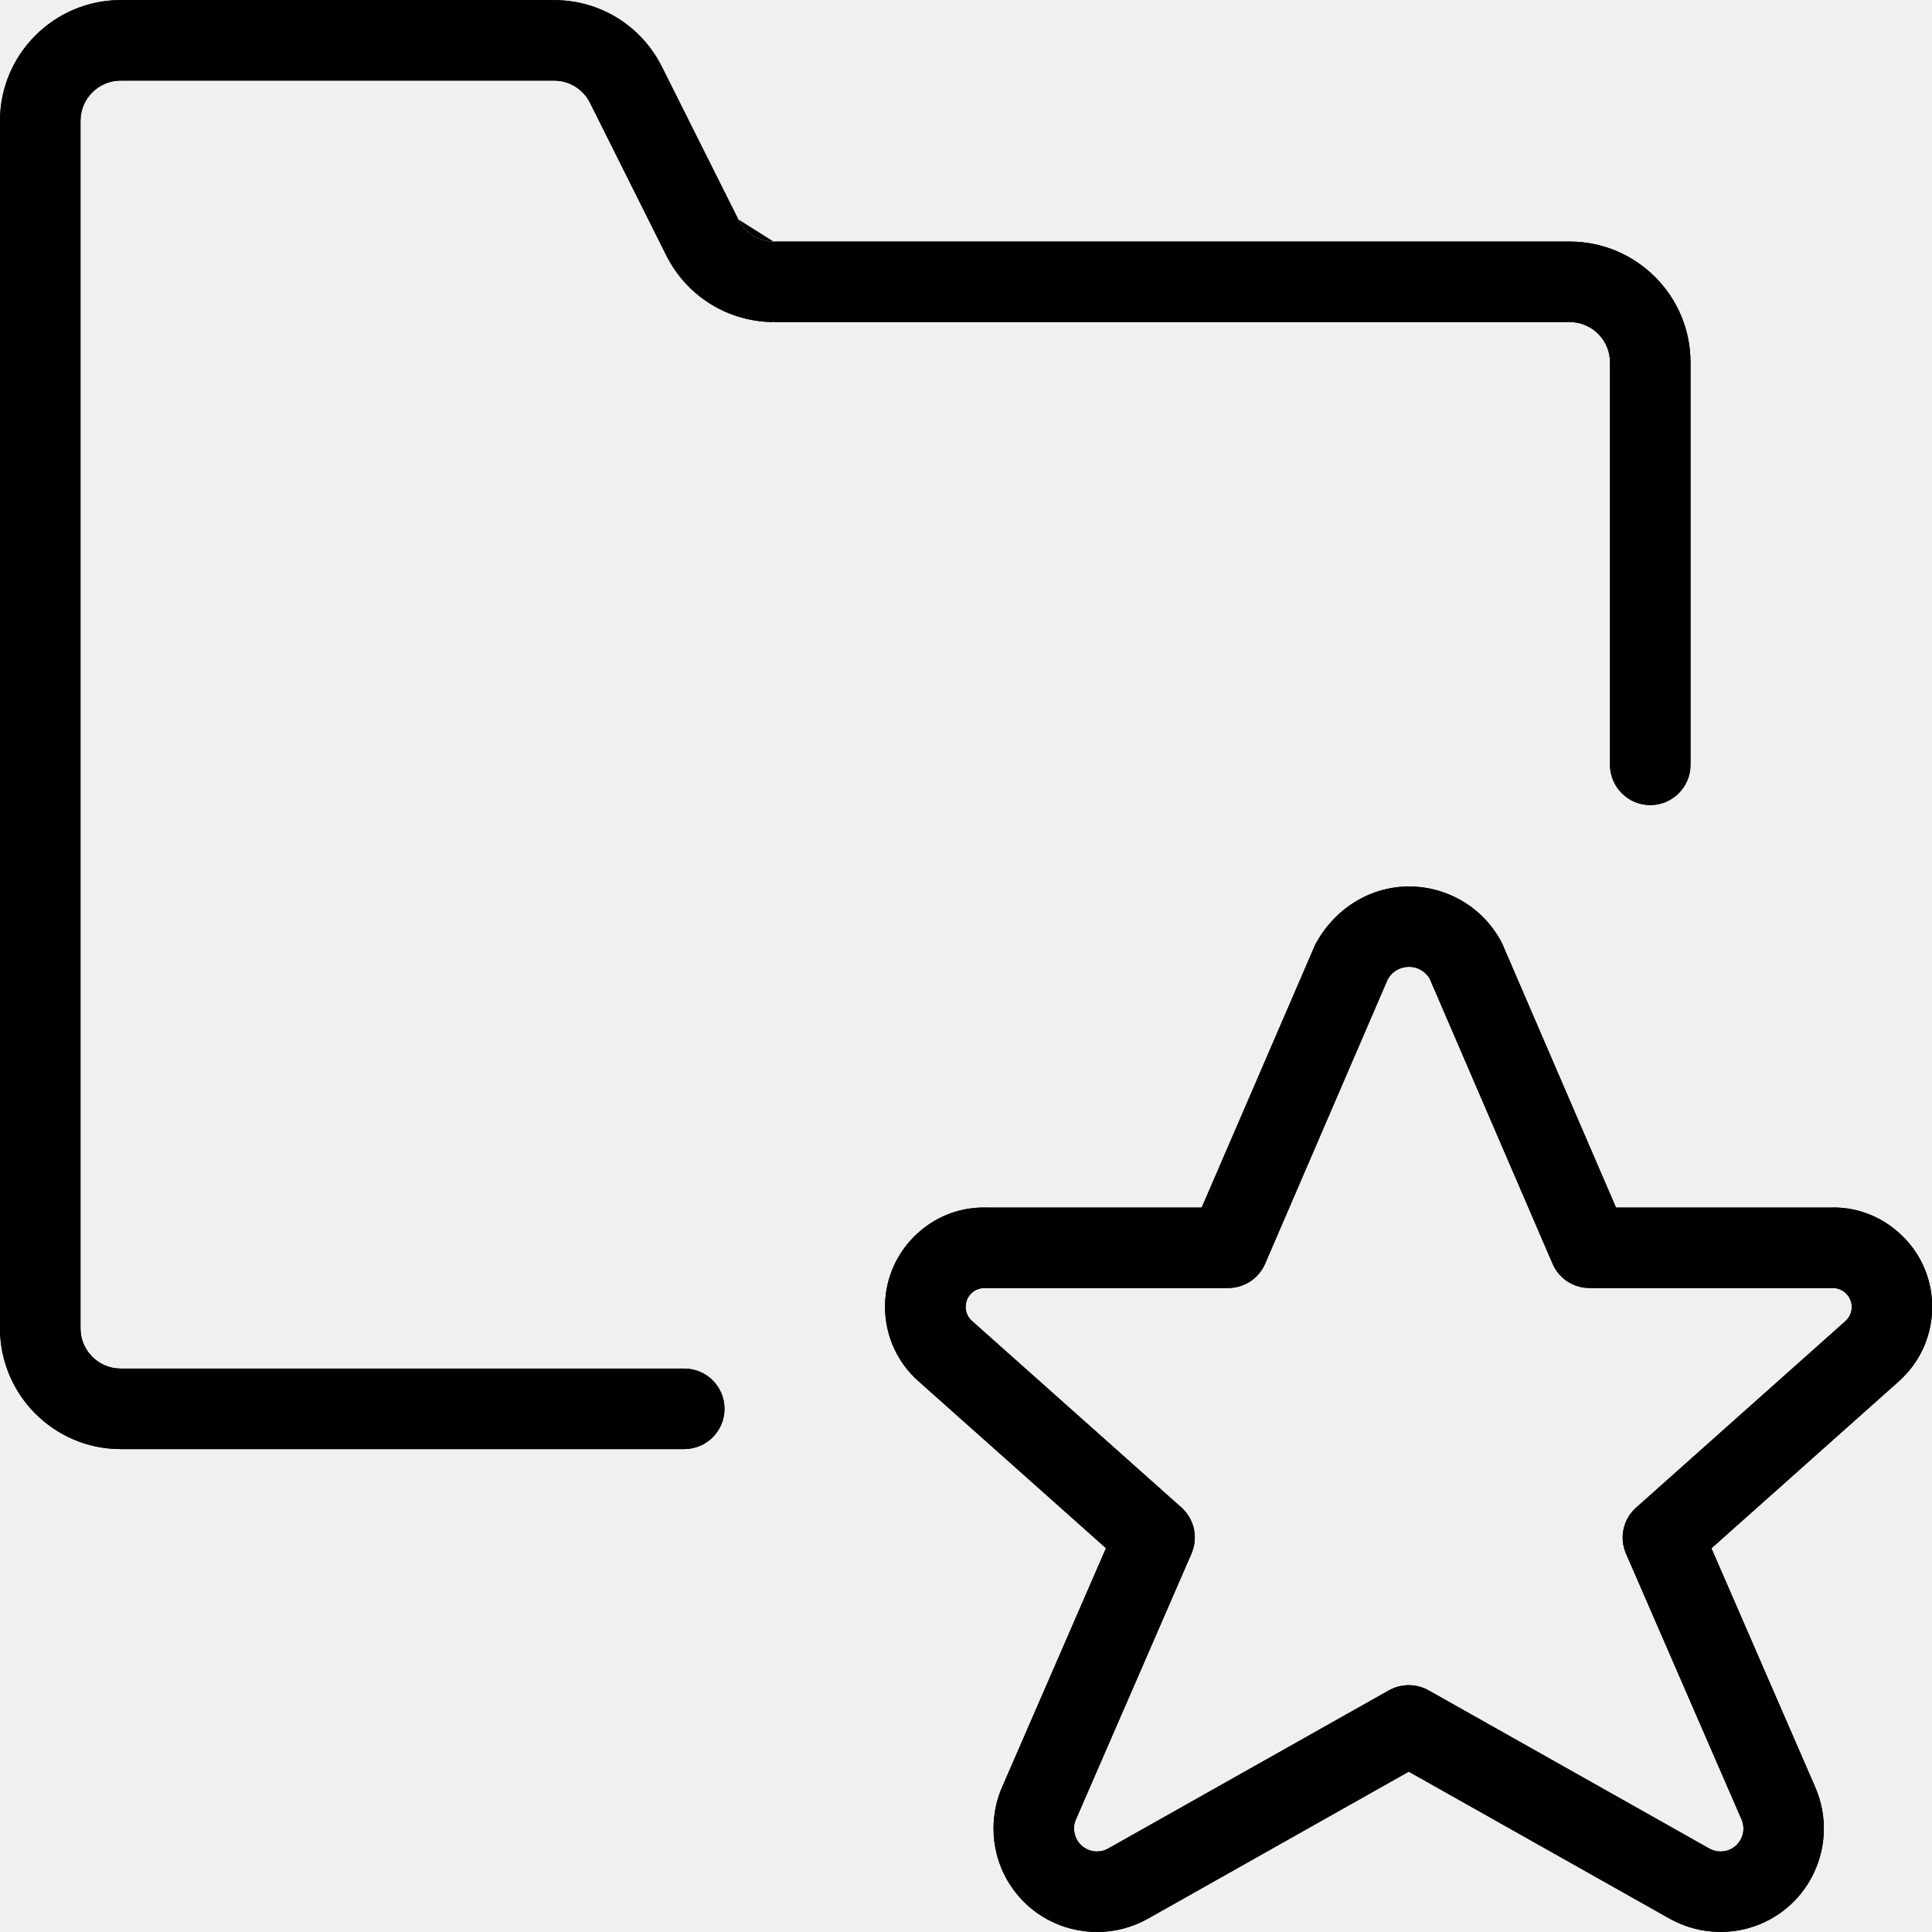
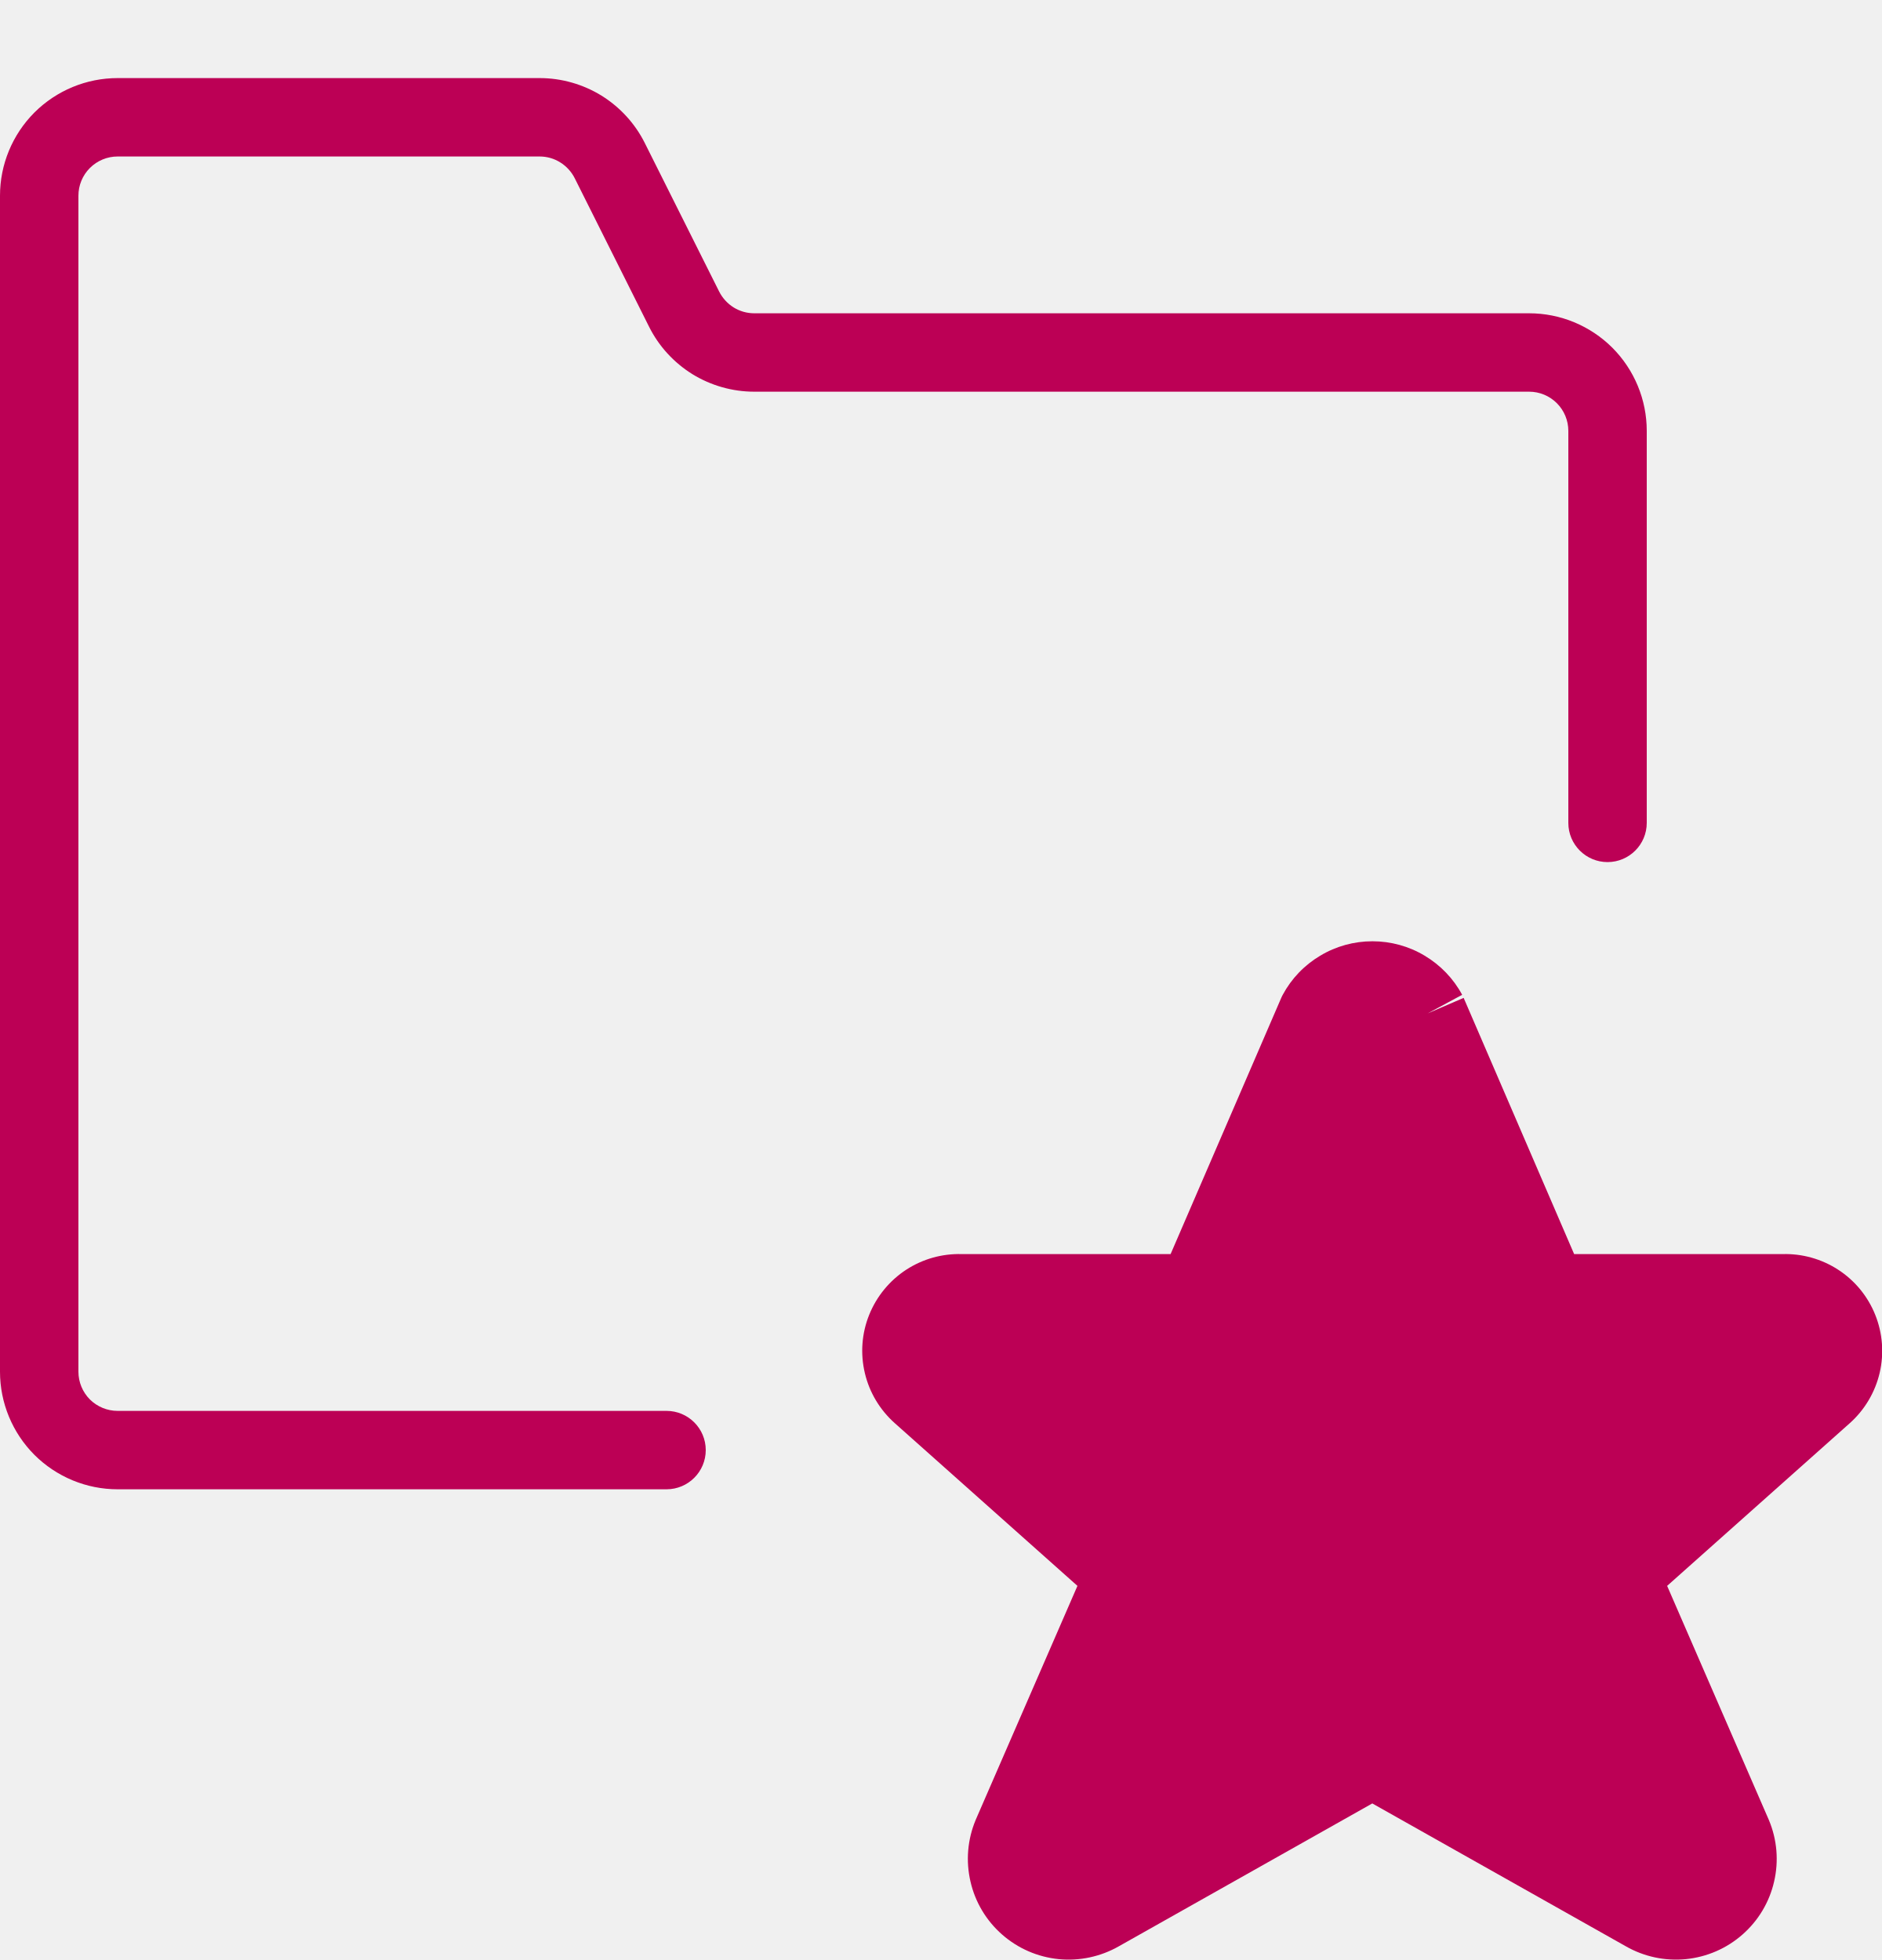
- <svg xmlns="http://www.w3.org/2000/svg" width="24" height="24" viewBox="0 0 24 24" fill="none">
-   <g clip-path="url(#clip0_4680_48946)">
-     <path d="M1.5 18.001C0.673 18.001 0 17.328 0 16.501V1.501C0 0.674 0.673 0.001 1.5 0.001H6.882C7.454 0.001 7.968 0.319 8.223 0.831L9.171 2.725C9.256 2.895 9.427 3 9.618 3.001H19.5C20.327 3.001 21 3.674 21 4.501V9.501C21 9.777 20.776 10.001 20.5 10.001C20.224 10.001 20 9.776 20 9.501V4.501C20 4.225 19.776 4.001 19.5 4.001H9.618C9.046 4 8.532 3.683 8.276 3.171L7.329 1.277C7.243 1.107 7.072 1.001 6.881 1.001H1.5C1.224 1.001 1 1.225 1 1.501V16.501C1 16.777 1.224 17.001 1.5 17.001H8.5C8.776 17.001 9 17.225 9 17.501C9 17.777 8.776 18.001 8.5 18.001H1.5Z" fill="black" />
-     <path fill-rule="evenodd" clip-rule="evenodd" d="M7.277 1.194C7.296 1.22 7.314 1.247 7.329 1.276C7.329 1.277 7.329 1.276 7.329 1.276L8.276 3.171C8.276 3.171 8.276 3.172 8.277 3.172C8.277 3.172 8.277 3.172 8.277 3.172C8.313 3.245 8.355 3.314 8.401 3.378C8.676 3.761 9.114 3.993 9.595 4.001M9.171 2.725C9.255 2.893 9.422 2.997 9.61 3.001ZM9.171 2.725L8.223 0.831C8.223 0.831 8.223 0.831 8.223 0.831C8.222 0.83 8.221 0.827 8.22 0.826C8.178 0.742 8.129 0.664 8.074 0.591C7.794 0.222 7.358 0.001 6.882 0.001M6.882 0.001H1.5C0.673 0.001 0 0.674 0 1.501V16.501C0 17.328 0.673 18.001 1.5 18.001H8.5C8.776 18.001 9 17.777 9 17.501C9 17.225 8.776 17.001 8.5 17.001H1.5C1.224 17.001 1 16.777 1 16.501V1.501C1 1.225 1.224 1.001 1.5 1.001H6.881C7.039 1.001 7.183 1.073 7.277 1.194M9.618 3.001H9.619ZM9.618 4.001C9.616 4.001 9.615 4.001 9.613 4.001ZM9.618 4.001H19.5C19.776 4.001 20 4.225 20 4.501V9.501C20 9.776 20.224 10.001 20.5 10.001C20.776 10.001 21 9.777 21 9.501V4.501C21 3.674 20.327 3.001 19.5 3.001H9.619" fill="black" />
-     <path d="M13.629 24C13.517 24 13.404 23.985 13.294 23.956C12.962 23.867 12.685 23.654 12.513 23.357C12.314 23.013 12.287 22.588 12.44 22.22L13.739 19.232L11.409 17.157C10.9 16.706 10.853 15.925 11.304 15.416C11.543 15.148 11.869 15 12.223 15L12.276 15.001H14.928L16.339 11.733C16.581 11.281 17.026 11.012 17.507 11.012C17.719 11.012 17.931 11.066 18.119 11.167C18.343 11.287 18.525 11.469 18.646 11.693C18.649 11.699 18.662 11.725 18.665 11.732L20.074 15.001H22.74L22.78 15C23.084 15 23.378 15.117 23.607 15.33C23.849 15.554 23.989 15.859 24.001 16.189C24.015 16.559 23.865 16.912 23.589 17.158L21.26 19.233L22.555 22.214C22.689 22.535 22.69 22.885 22.56 23.203C22.43 23.521 22.183 23.769 21.867 23.901C21.711 23.966 21.545 23.999 21.374 23.999C21.147 23.999 20.925 23.94 20.73 23.828L17.5 22.008L14.266 23.831C14.073 23.941 13.852 24 13.629 24ZM12.237 16C12.163 16 12.1 16.027 12.054 16.079C12.013 16.125 11.992 16.185 11.996 16.248C12 16.311 12.027 16.367 12.074 16.409L14.675 18.726C14.837 18.871 14.887 19.101 14.801 19.299L13.361 22.612C13.33 22.687 13.337 22.782 13.38 22.857C13.418 22.923 13.48 22.97 13.553 22.99C13.578 22.997 13.603 23 13.628 23C13.677 23 13.726 22.987 13.77 22.961L17.254 20.998C17.329 20.956 17.414 20.934 17.5 20.934C17.586 20.934 17.671 20.956 17.746 20.998L21.226 22.959C21.272 22.986 21.323 23 21.374 23C21.412 23 21.448 22.993 21.482 22.979C21.628 22.918 21.696 22.751 21.636 22.606L20.199 19.3C20.113 19.102 20.163 18.872 20.325 18.728L22.925 16.411C22.977 16.364 23.006 16.297 23.003 16.227C23.001 16.165 22.974 16.106 22.928 16.064C22.883 16.022 22.827 16 22.766 16H19.745C19.545 16 19.364 15.881 19.286 15.697L17.758 12.153C17.73 12.108 17.691 12.071 17.645 12.046C17.601 12.022 17.553 12.01 17.503 12.01C17.392 12.01 17.29 12.07 17.238 12.167L15.716 15.698C15.637 15.881 15.457 16 15.257 16H12.237Z" fill="black" />
-     <path fill-rule="evenodd" clip-rule="evenodd" d="M13.739 19.232L12.44 22.22C12.415 22.28 12.394 22.343 12.379 22.406C12.354 22.509 12.341 22.615 12.342 22.721C12.343 22.942 12.4 23.162 12.513 23.357C12.685 23.654 12.962 23.867 13.294 23.956C13.299 23.957 13.305 23.959 13.311 23.96C13.415 23.986 13.522 24 13.628 24M13.556 22.991C13.58 22.997 13.604 23 13.628 23ZM13.556 22.991C13.555 22.99 13.554 22.99 13.553 22.99C13.48 22.97 13.418 22.923 13.38 22.857C13.353 22.81 13.34 22.755 13.342 22.703C13.342 22.687 13.344 22.671 13.348 22.656C13.351 22.64 13.355 22.626 13.361 22.612L14.801 19.299C14.804 19.291 14.807 19.283 14.81 19.275C14.881 19.088 14.833 18.878 14.688 18.738C14.684 18.734 14.68 18.73 14.675 18.726L12.074 16.409C12.027 16.367 12 16.311 11.996 16.248C11.992 16.185 12.013 16.125 12.054 16.079C12.098 16.029 12.156 16.003 12.225 16C12.229 16 12.233 16 12.237 16H15.257C15.457 16 15.637 15.881 15.716 15.698L17.238 12.167C17.241 12.16 17.245 12.154 17.249 12.148C17.303 12.062 17.399 12.01 17.503 12.01C17.504 12.01 17.506 12.01 17.507 12.01C17.555 12.01 17.602 12.022 17.645 12.046C17.645 12.046 17.646 12.046 17.646 12.046C17.647 12.047 17.647 12.047 17.647 12.047C17.691 12.072 17.729 12.107 17.756 12.15C17.757 12.151 17.757 12.152 17.758 12.152C17.758 12.152 17.757 12.152 17.758 12.152L19.286 15.697C19.364 15.881 19.545 16 19.745 16H22.766C22.77 16 22.775 16 22.779 16C22.831 16.003 22.879 16.022 22.919 16.056C22.921 16.058 22.924 16.06 22.926 16.062C22.927 16.062 22.927 16.063 22.928 16.064C22.928 16.064 22.928 16.063 22.928 16.064C22.973 16.105 23 16.164 23.003 16.225C23.003 16.226 23.003 16.226 23.003 16.227C23.003 16.227 23.003 16.226 23.003 16.227C23.006 16.297 22.977 16.364 22.925 16.411L20.325 18.728C20.163 18.872 20.113 19.102 20.199 19.3L21.636 22.606C21.637 22.608 21.638 22.61 21.638 22.612C21.666 22.683 21.663 22.759 21.636 22.825C21.608 22.892 21.555 22.948 21.483 22.978C21.449 22.992 21.412 23 21.374 23C21.343 23 21.313 22.995 21.283 22.985C21.264 22.978 21.244 22.97 21.226 22.959L17.746 20.998C17.739 20.994 17.731 20.99 17.724 20.986C17.654 20.952 17.578 20.934 17.5 20.934C17.422 20.934 17.345 20.952 17.275 20.987C17.268 20.99 17.261 20.994 17.254 20.998L13.77 22.961C13.726 22.987 13.677 23 13.628 23M13.628 24C13.851 24 14.073 23.941 14.266 23.831L17.5 22.008L20.73 23.828C20.808 23.872 20.89 23.909 20.975 23.936C21.103 23.977 21.238 23.999 21.374 23.999C21.543 23.999 21.708 23.966 21.862 23.903C21.864 23.902 21.865 23.901 21.867 23.901C21.867 23.901 21.867 23.901 21.867 23.901C22.183 23.769 22.43 23.521 22.56 23.203C22.689 22.888 22.689 22.542 22.559 22.224C22.558 22.22 22.556 22.217 22.555 22.214L21.26 19.234L23.589 17.158C23.589 17.157 23.59 17.157 23.59 17.157C23.592 17.155 23.593 17.154 23.595 17.152C23.866 16.908 24.013 16.56 24.001 16.195C24.001 16.193 24.001 16.191 24.001 16.189C24.001 16.187 24.001 16.186 24.001 16.184C23.988 15.857 23.849 15.555 23.61 15.333C23.609 15.332 23.608 15.331 23.607 15.33C23.605 15.328 23.604 15.327 23.602 15.325C23.592 15.316 23.581 15.307 23.571 15.298C23.348 15.105 23.068 15 22.78 15L22.74 15.001H20.075L18.665 11.732C18.662 11.725 18.649 11.699 18.646 11.693C18.633 11.67 18.62 11.647 18.607 11.625C18.488 11.433 18.322 11.277 18.123 11.169C18.123 11.169 18.122 11.168 18.122 11.168C18.121 11.168 18.12 11.167 18.119 11.167C17.931 11.066 17.719 11.012 17.507 11.012C17.506 11.012 17.504 11.012 17.503 11.012C17.037 11.013 16.605 11.267 16.359 11.696C16.352 11.708 16.346 11.72 16.339 11.733L14.928 15.001H12.276L12.223 15C11.869 15 11.543 15.148 11.304 15.416C10.853 15.925 10.9 16.706 11.409 17.157L13.739 19.232M13.286 23.953C13.287 23.954 13.288 23.954 13.289 23.954L13.438 23.408" fill="black" />
-   </g>
-   <defs>
-     <clipPath id="clip0_4680_48946">
-       <rect width="24" height="24" fill="white" />
-     </clipPath>
-   </defs>
+ <svg xmlns="http://www.w3.org/2000/svg" width="24" height="25" viewBox="0 0 24 25" fill="none">
+   <path fill-rule="evenodd" clip-rule="evenodd" d="M0.439 1.435C0.721 1.154 1.102 0.996 1.5 0.996H6.882C7.16 0.996 7.434 1.074 7.671 1.22C7.907 1.367 8.099 1.576 8.223 1.825L9.171 3.719C9.213 3.802 9.277 3.872 9.355 3.921C9.434 3.97 9.525 3.996 9.618 3.996H19.5C19.898 3.996 20.279 4.154 20.561 4.435C20.842 4.717 21 5.098 21 5.496V10.496C21 10.772 20.776 10.996 20.5 10.996C20.224 10.996 20 10.772 20 10.496V5.496C20 5.363 19.947 5.236 19.854 5.143C19.76 5.049 19.633 4.996 19.5 4.996H9.618C9.34 4.996 9.066 4.918 8.829 4.772C8.593 4.625 8.401 4.416 8.277 4.167L7.329 2.273C7.287 2.19 7.223 2.12 7.144 2.071C7.066 2.022 6.975 1.996 6.882 1.996H1.5C1.367 1.996 1.24 2.049 1.146 2.143C1.053 2.236 1 2.363 1 2.496V17.496C1 17.629 1.053 17.756 1.146 17.85C1.24 17.943 1.367 17.996 1.5 17.996H8.5C8.776 17.996 9 18.22 9 18.496C9 18.772 8.776 18.996 8.5 18.996H1.5C1.102 18.996 0.721 18.838 0.439 18.557C0.158 18.275 0 17.894 0 17.496V2.496C0 2.098 0.158 1.717 0.439 1.435Z" fill="#BC0055" />
+   <path d="M18.646 12.689L18.206 12.926L18.665 12.728L20.074 15.996H22.732C22.982 15.989 23.229 16.058 23.439 16.194C23.653 16.332 23.818 16.533 23.913 16.769C24.008 17.005 24.028 17.264 23.97 17.512C23.912 17.759 23.779 17.983 23.59 18.152L21.26 20.228L22.558 23.216C22.662 23.464 22.685 23.738 22.624 24C22.564 24.262 22.423 24.498 22.221 24.675C22.019 24.853 21.767 24.962 21.499 24.989C21.233 25.015 20.965 24.958 20.733 24.825L17.5 23.003L14.268 24.825C14.035 24.958 13.767 25.015 13.501 24.989C13.233 24.962 12.981 24.853 12.779 24.675C12.577 24.498 12.436 24.262 12.376 24C12.315 23.738 12.338 23.464 12.441 23.216L12.444 23.209L13.74 20.228L11.411 18.153C11.221 17.984 11.087 17.761 11.029 17.514C10.97 17.266 10.989 17.007 11.084 16.771C11.179 16.535 11.344 16.334 11.557 16.195C11.768 16.058 12.014 15.989 12.265 15.996H14.928L16.339 12.728C16.345 12.715 16.351 12.701 16.358 12.689C16.469 12.482 16.634 12.31 16.836 12.19C17.037 12.069 17.267 12.006 17.502 12.006C17.736 12.006 17.967 12.069 18.168 12.19C18.369 12.31 18.535 12.482 18.646 12.689Z" fill="#BC0055" />
</svg>
